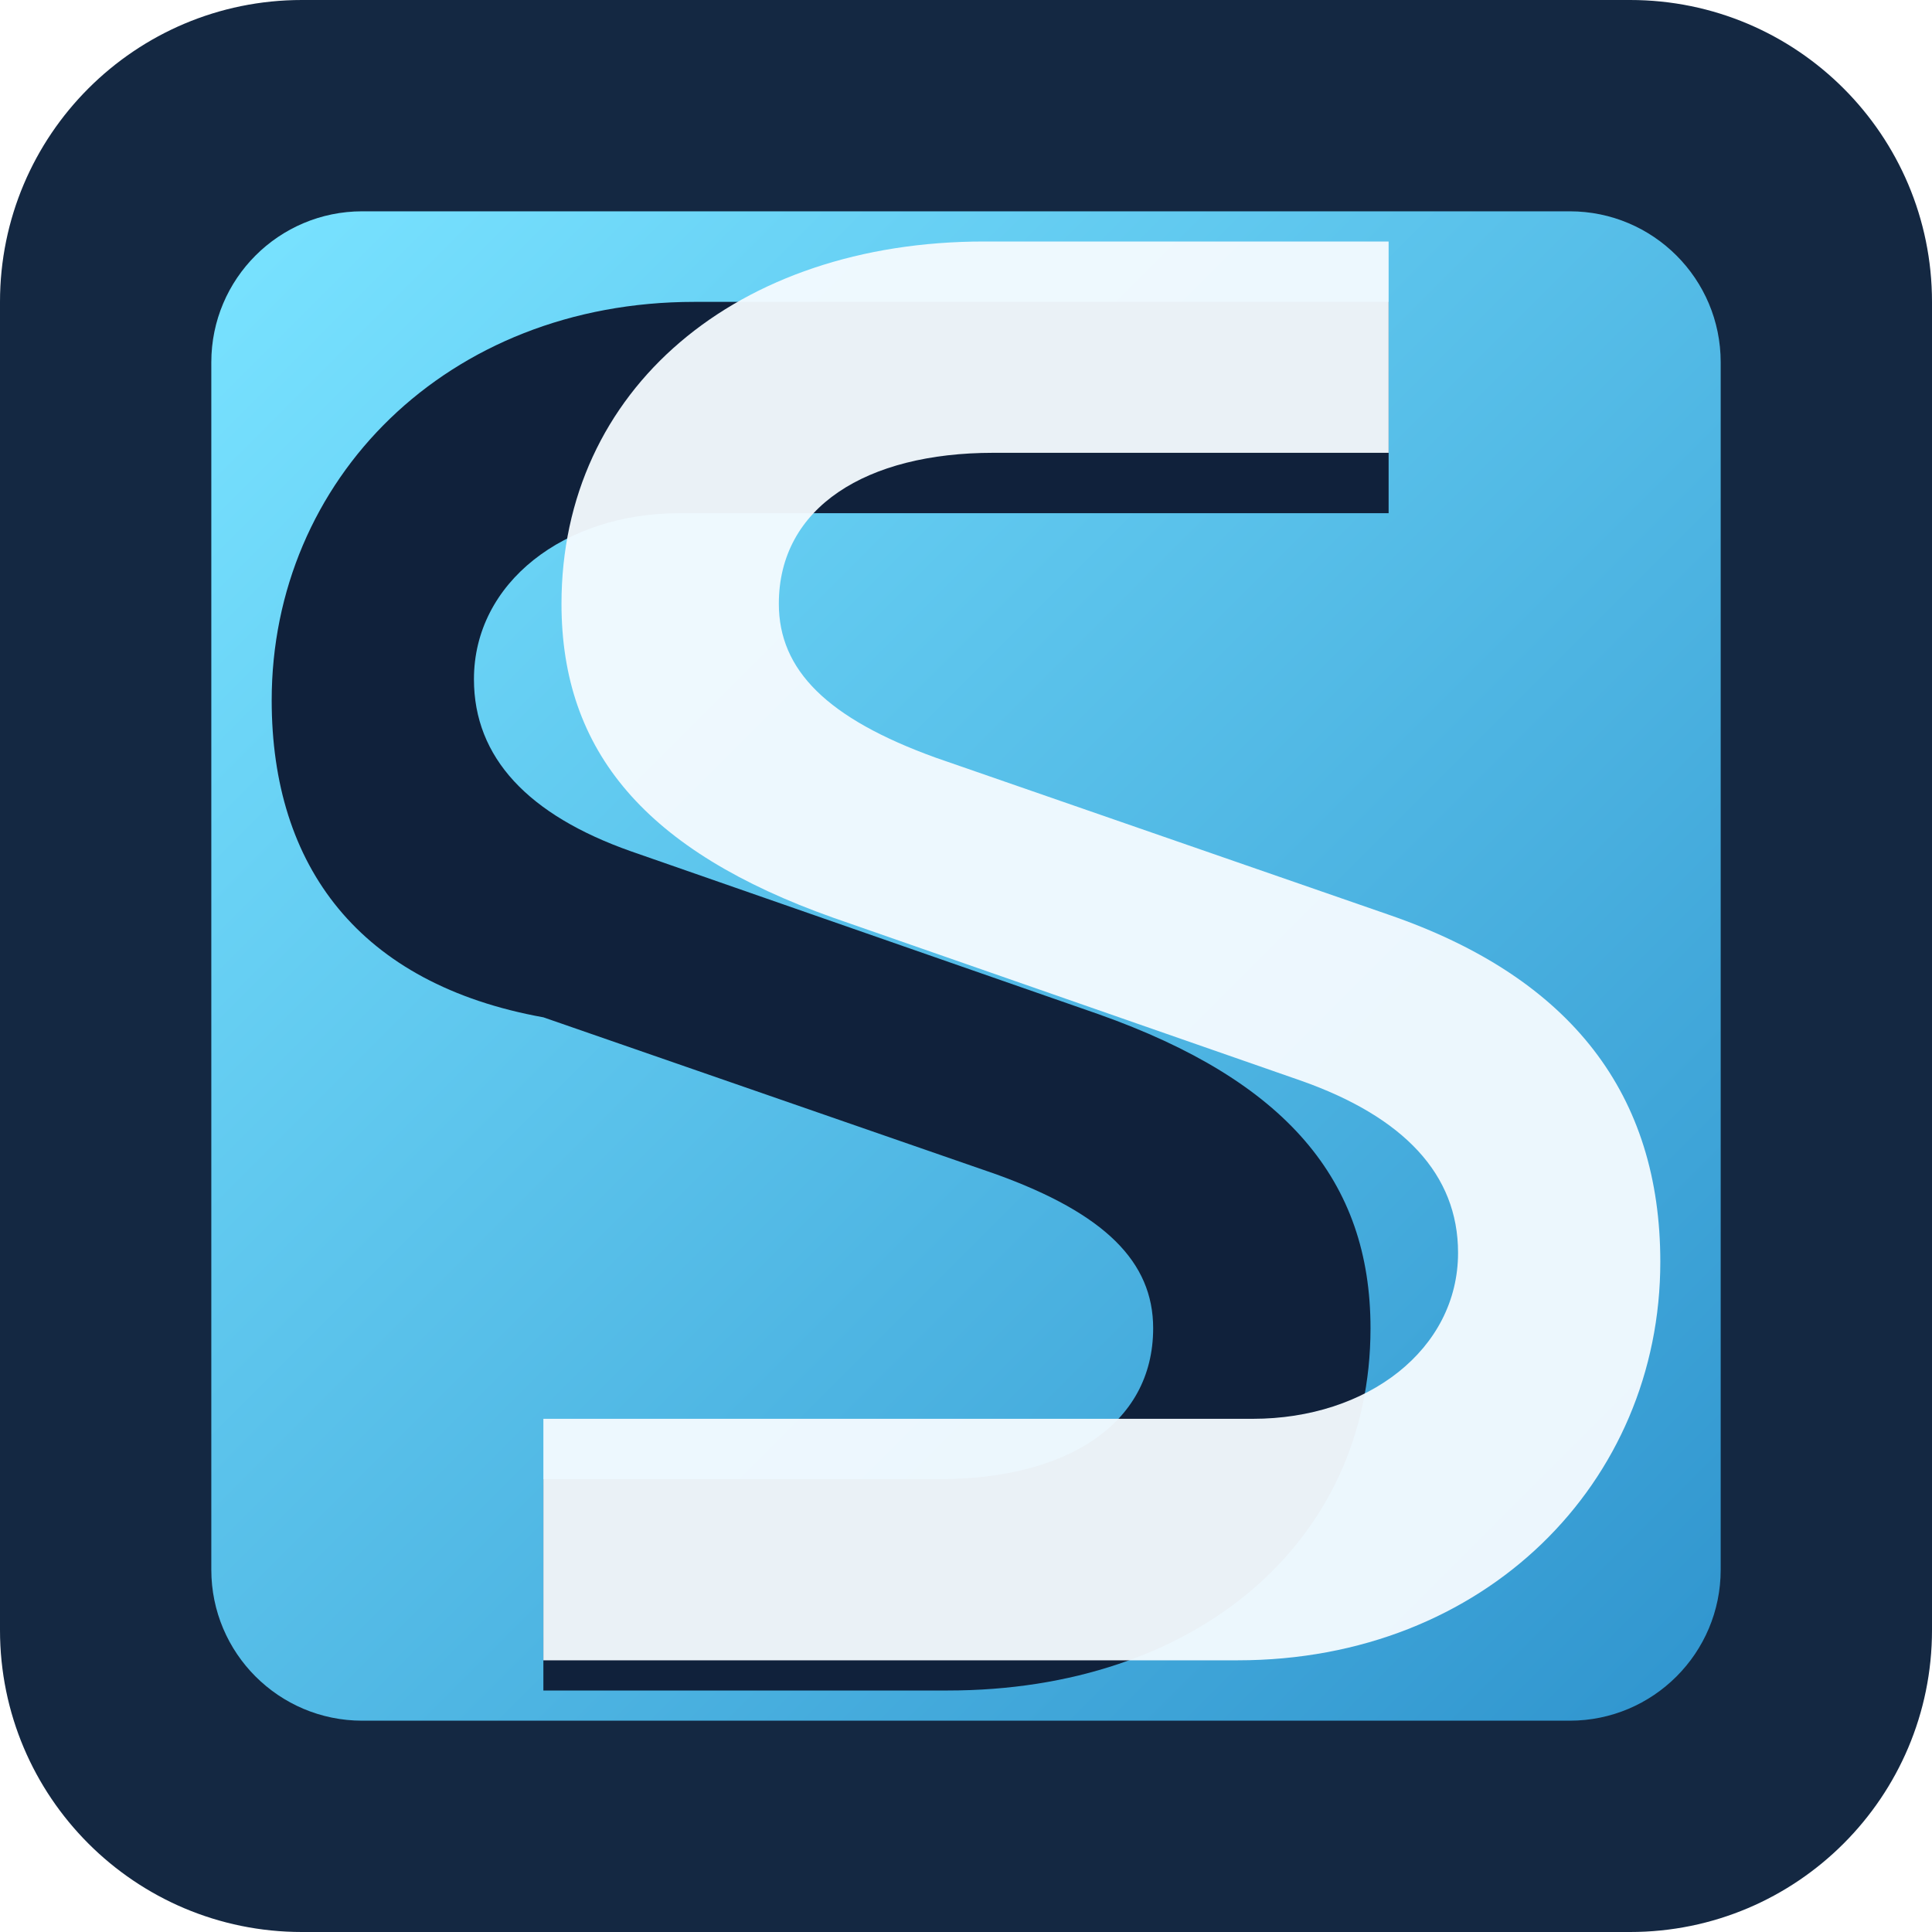
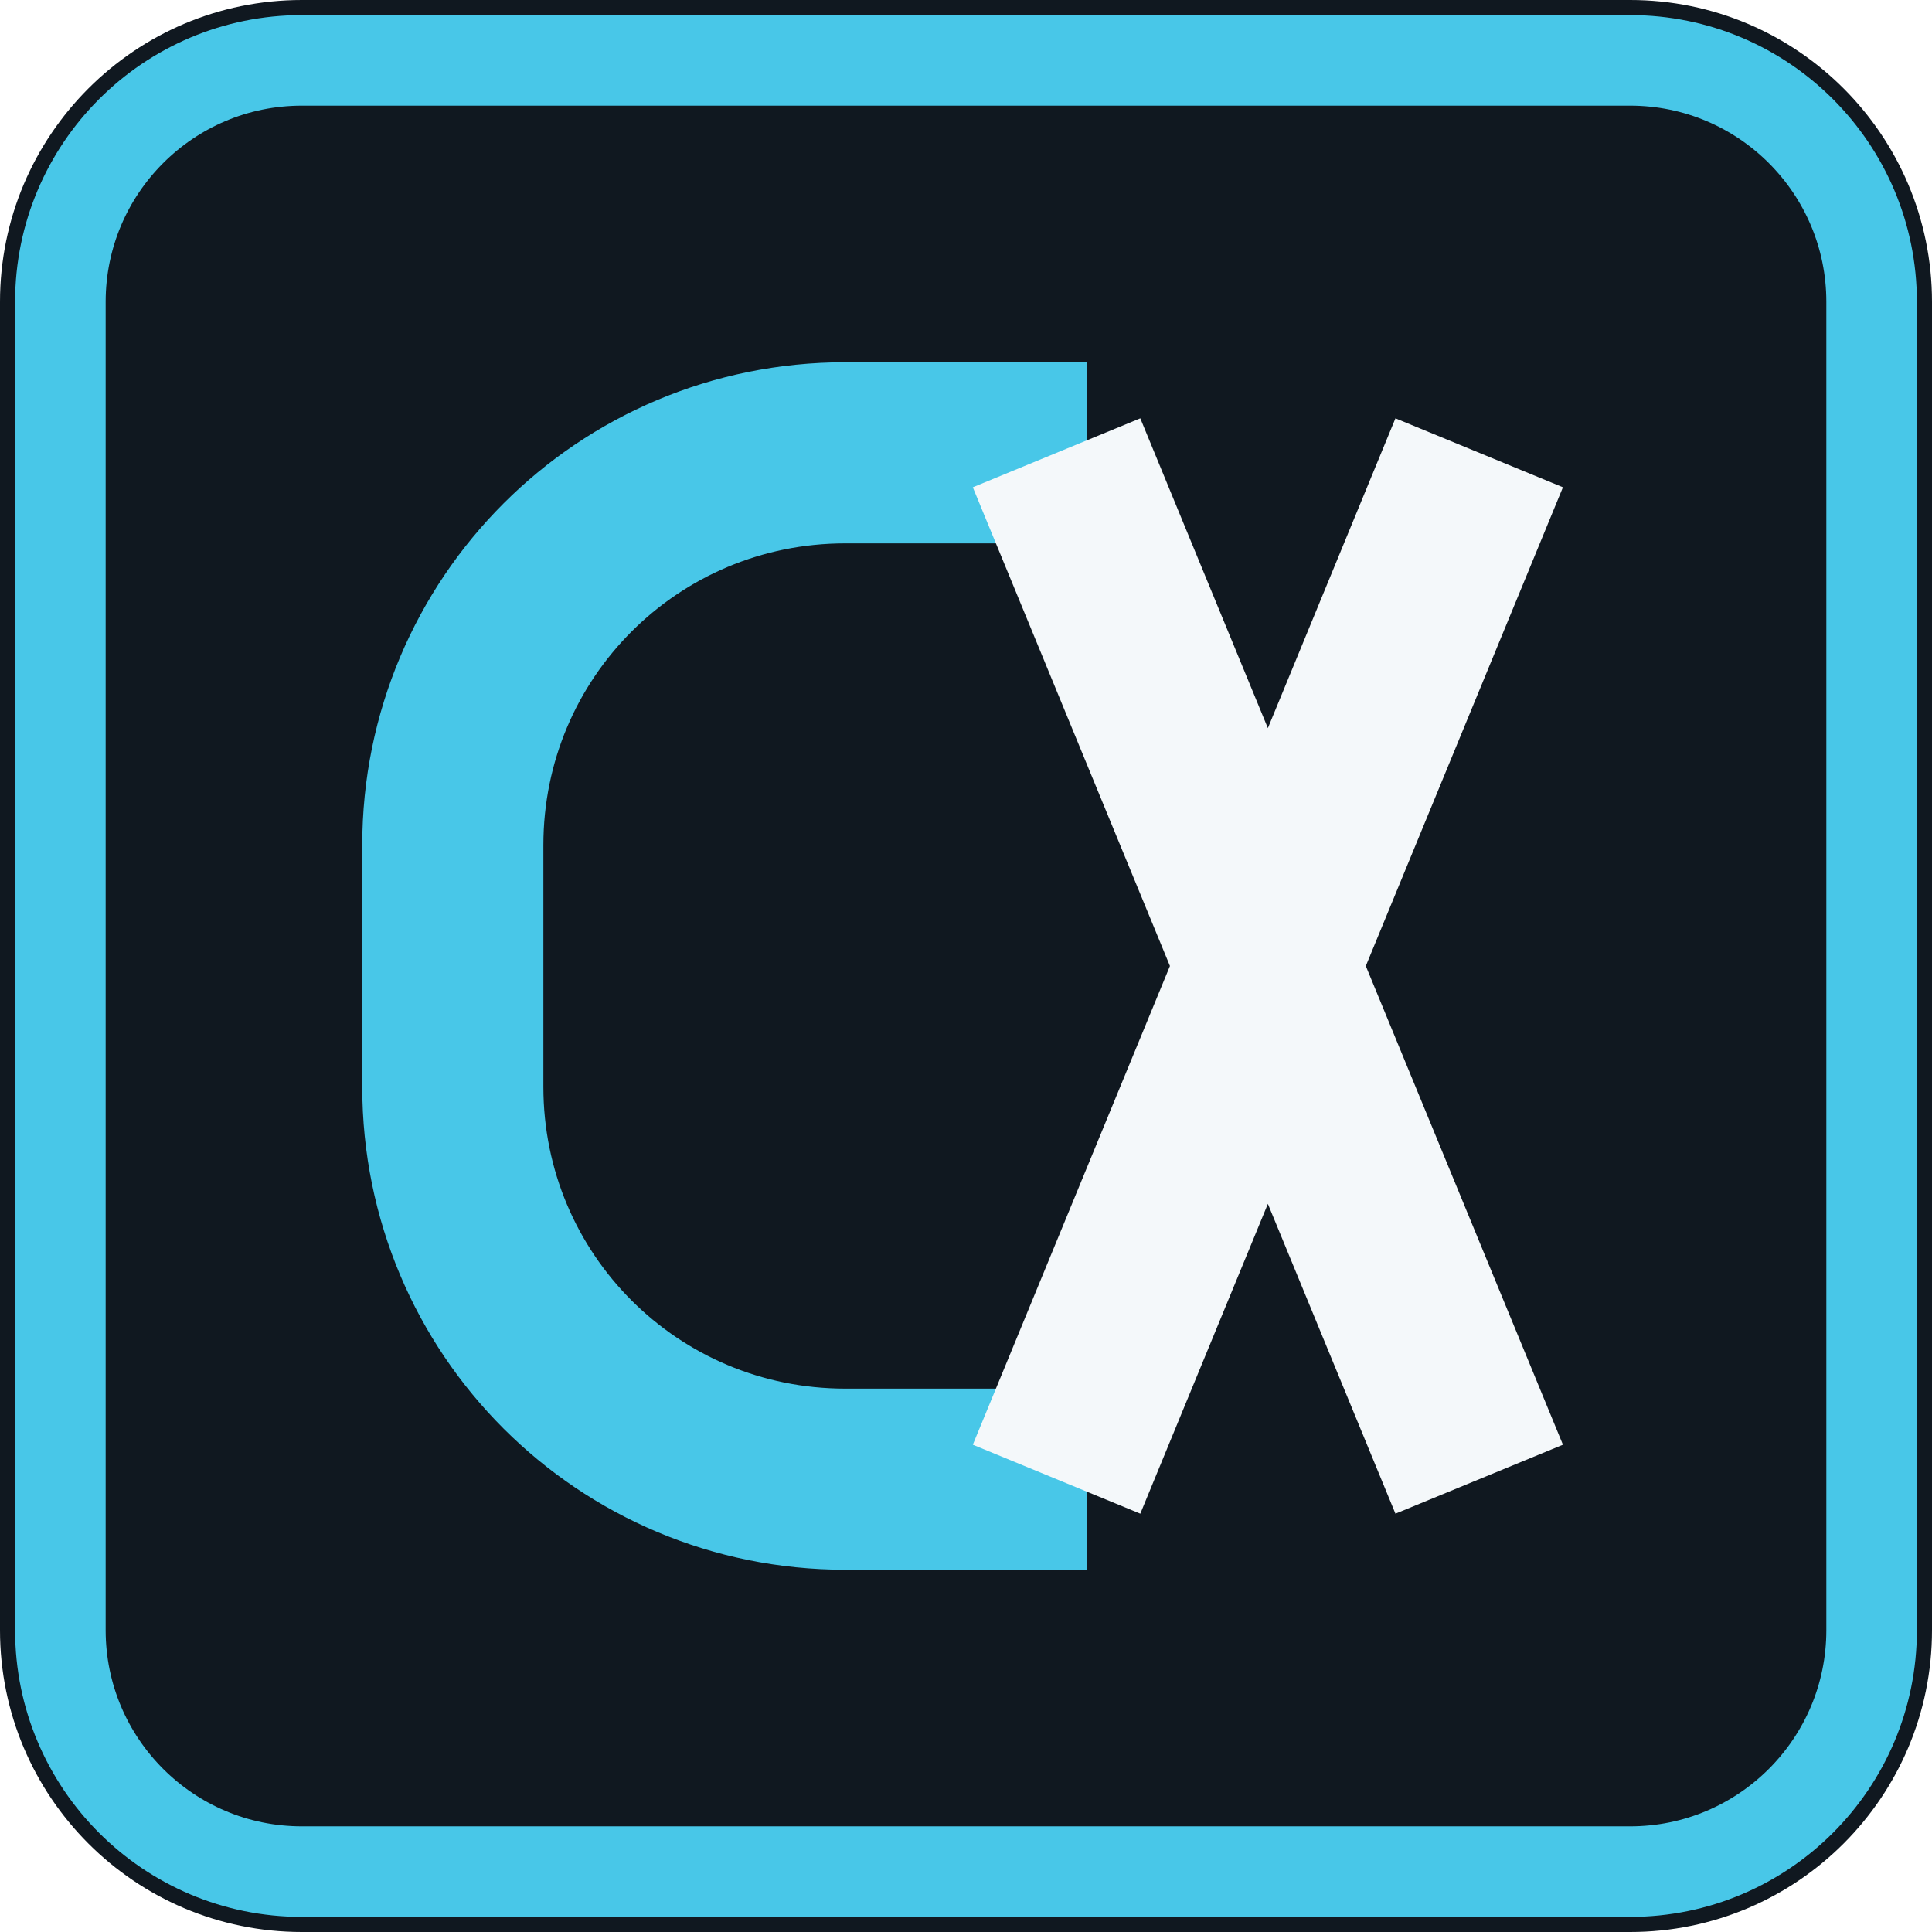
<svg xmlns="http://www.w3.org/2000/svg" viewBox="0 0 64 64" role="img" aria-labelledby="title desc">
-   <defs>
-     <linearGradient id="secp-blue" x1="8" y1="8" x2="56" y2="56" gradientUnits="userSpaceOnUse">
-       <stop offset="0" stop-color="#78e2ff" />
-       <stop offset="1" stop-color="#3196cf" />
-     </linearGradient>
-   </defs>
-   <rect width="64" height="64" rx="10" fill="#142842" />
-   <rect x="7" y="7" width="50" height="50" rx="5" fill="url(#secp-blue)" />
-   <path d="M46 17H22.5c-3.8 0-6.8 2.3-6.8 5.5 0 2.6 1.8 4.5 5.2 5.7l15.5 5.4c6.2 2.2 9 5.5 9 10.4 0 7.1-5.8 12-14 12H18v-7h13.1c4.2 0 7.1-1.8 7.1-5 0-2.2-1.6-3.8-5.2-5.1l-15-5.2C11.9 32.6 9 28.7 9 23.2 9 15.9 14.8 10 23 10h23v7Z" fill="#10213b" />
-   <path d="M18 47h23.5c3.8 0 6.8-2.3 6.8-5.5 0-2.6-1.8-4.5-5.2-5.7l-15.5-5.4c-6.2-2.2-9-5.5-9-10.4 0-7.1 5.8-12 14-12H46v7H32.9c-4.2 0-7.1 1.8-7.1 5 0 2.2 1.6 3.8 5.2 5.1l15 5.2c6.1 2.1 9 6 9 11.5C55 49.1 49.2 55 41 55H18v-8Z" fill="#f4fbff" opacity=".95" />
+   <rect width="64" height="64" rx="10" fill="#101820" />
+   <rect x="2" y="2" width="60" height="60" rx="8" fill="none" stroke="#48c7e8" stroke-width="3" />
+   <path d="M36 15h-8C20.8 15 15 20.8 15 28v8c0 7.2 5.8 13 13 13h8" fill="none" stroke="#48c7e8" stroke-width="6" />
+   <path d="m35 15 14 34m0-34L35 49" fill="none" stroke="#f4f8fa" stroke-width="6" />
</svg>
